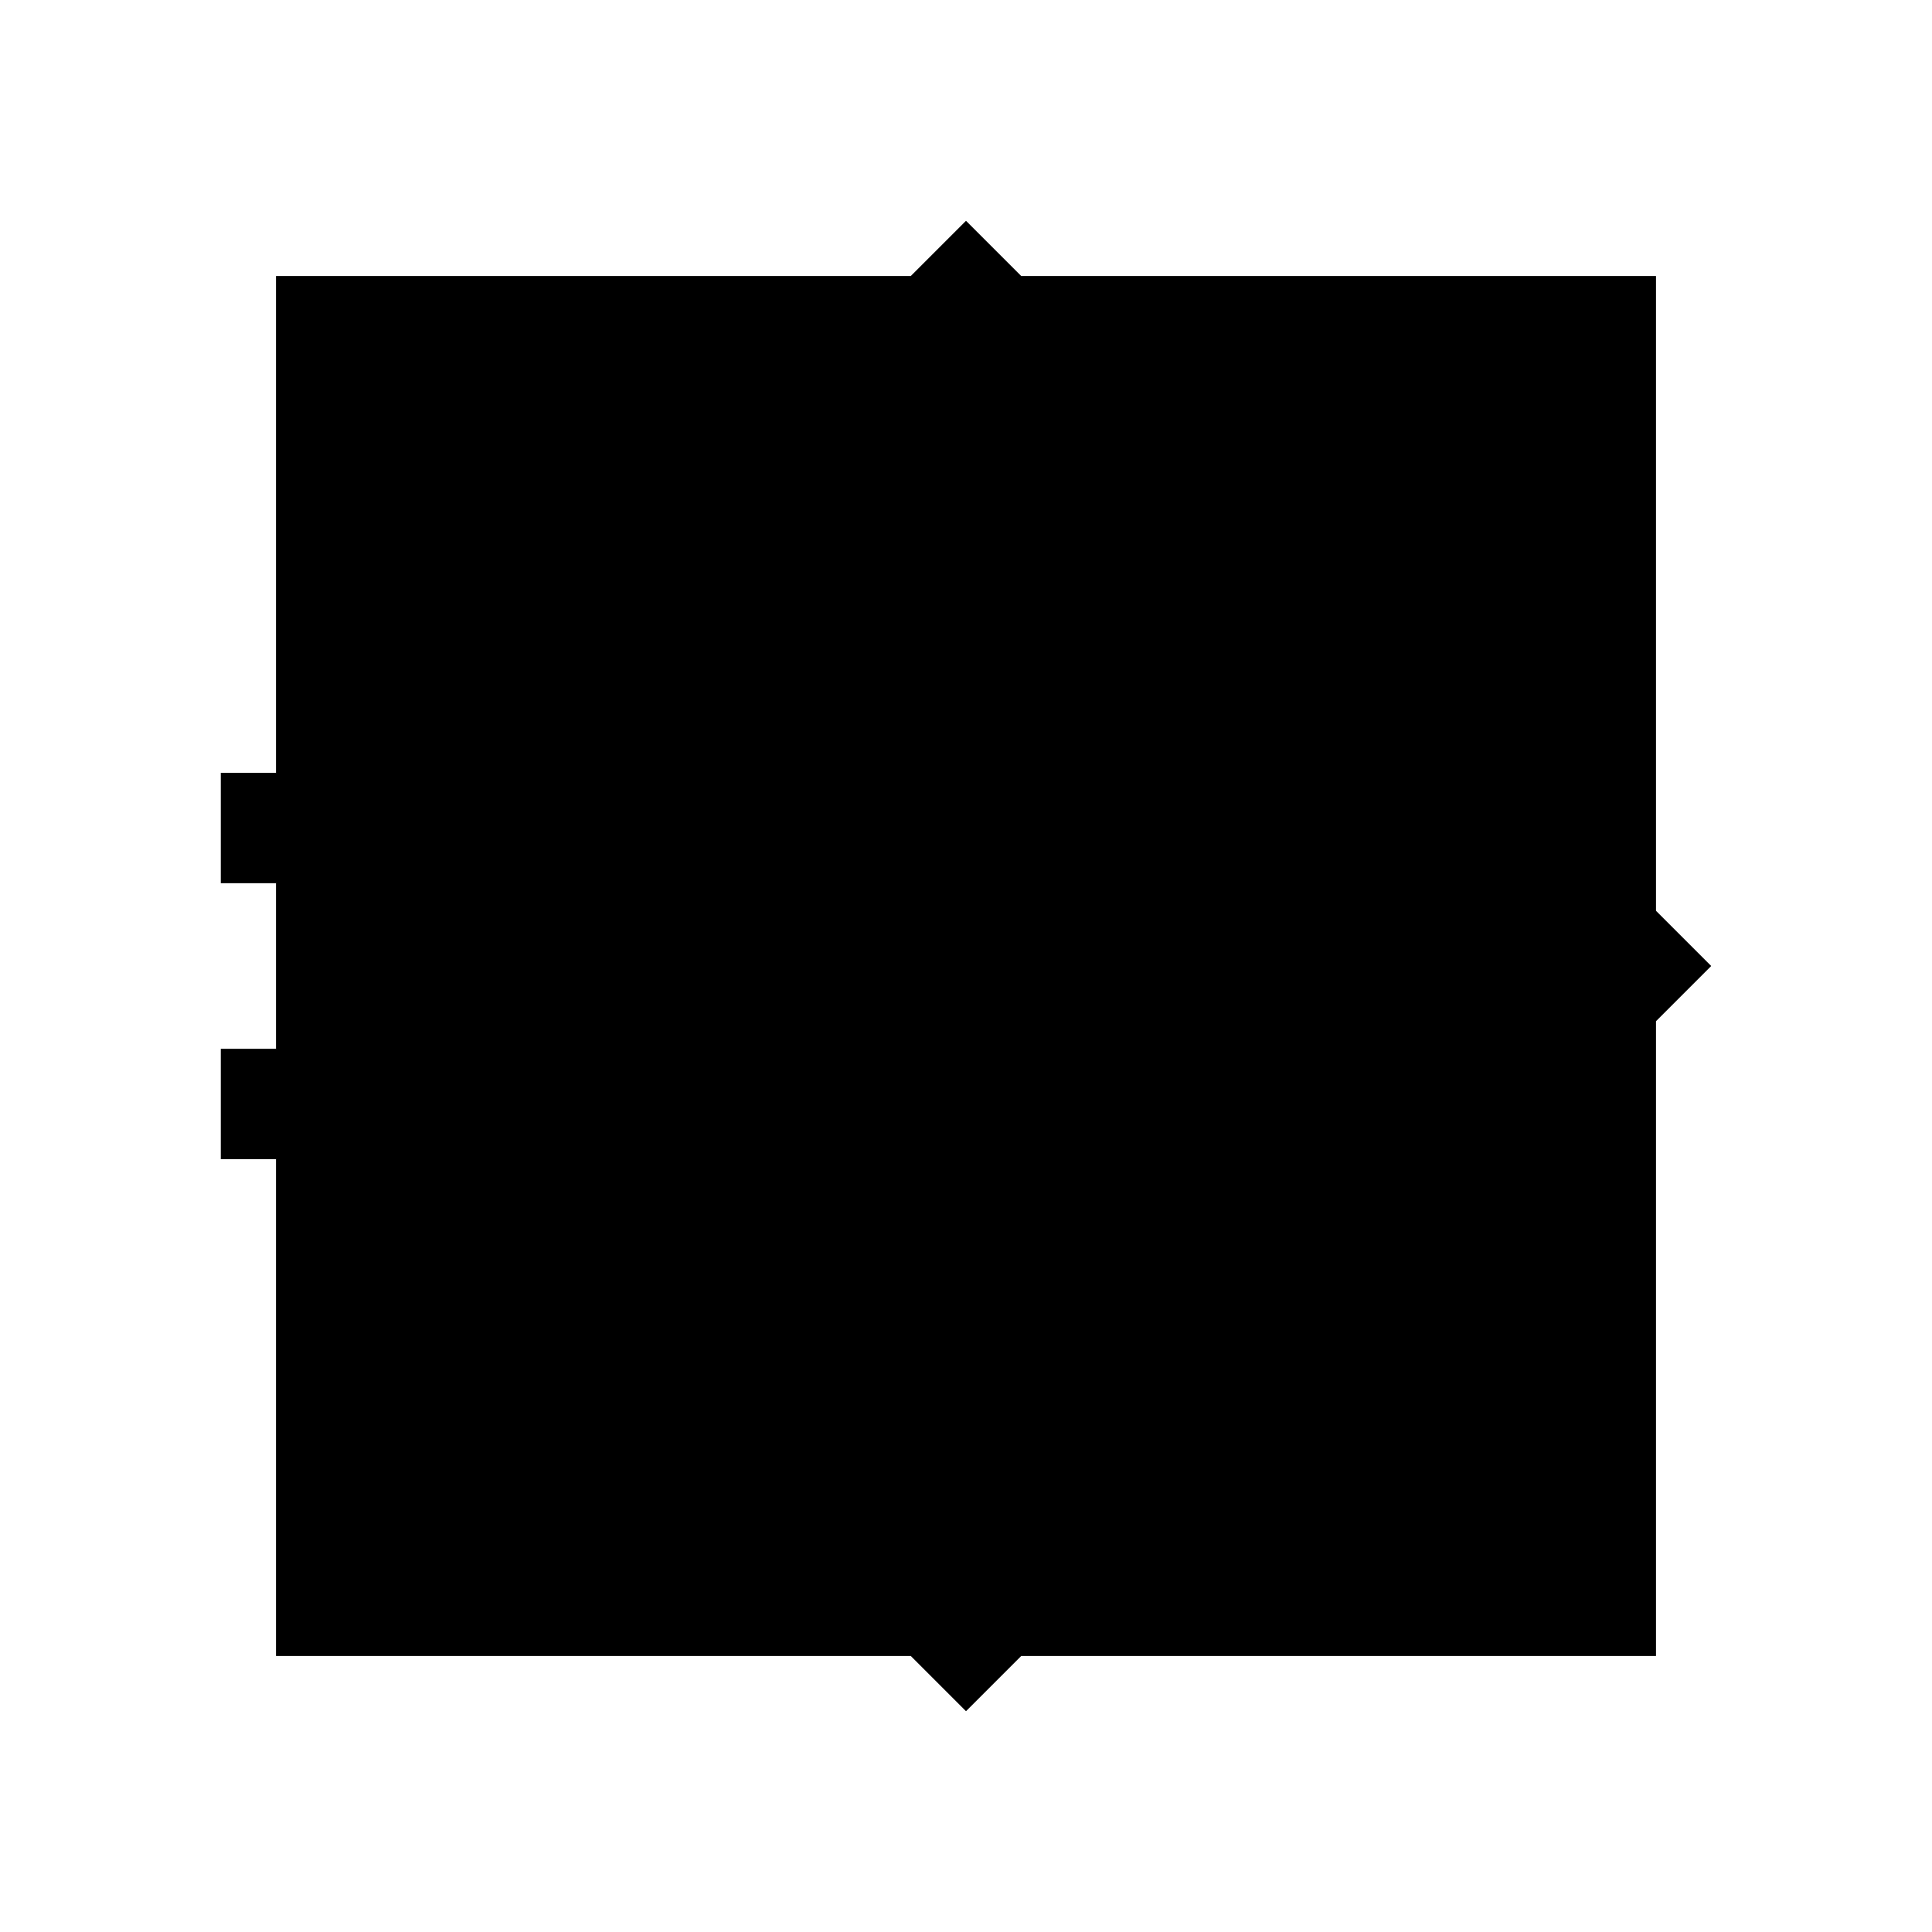
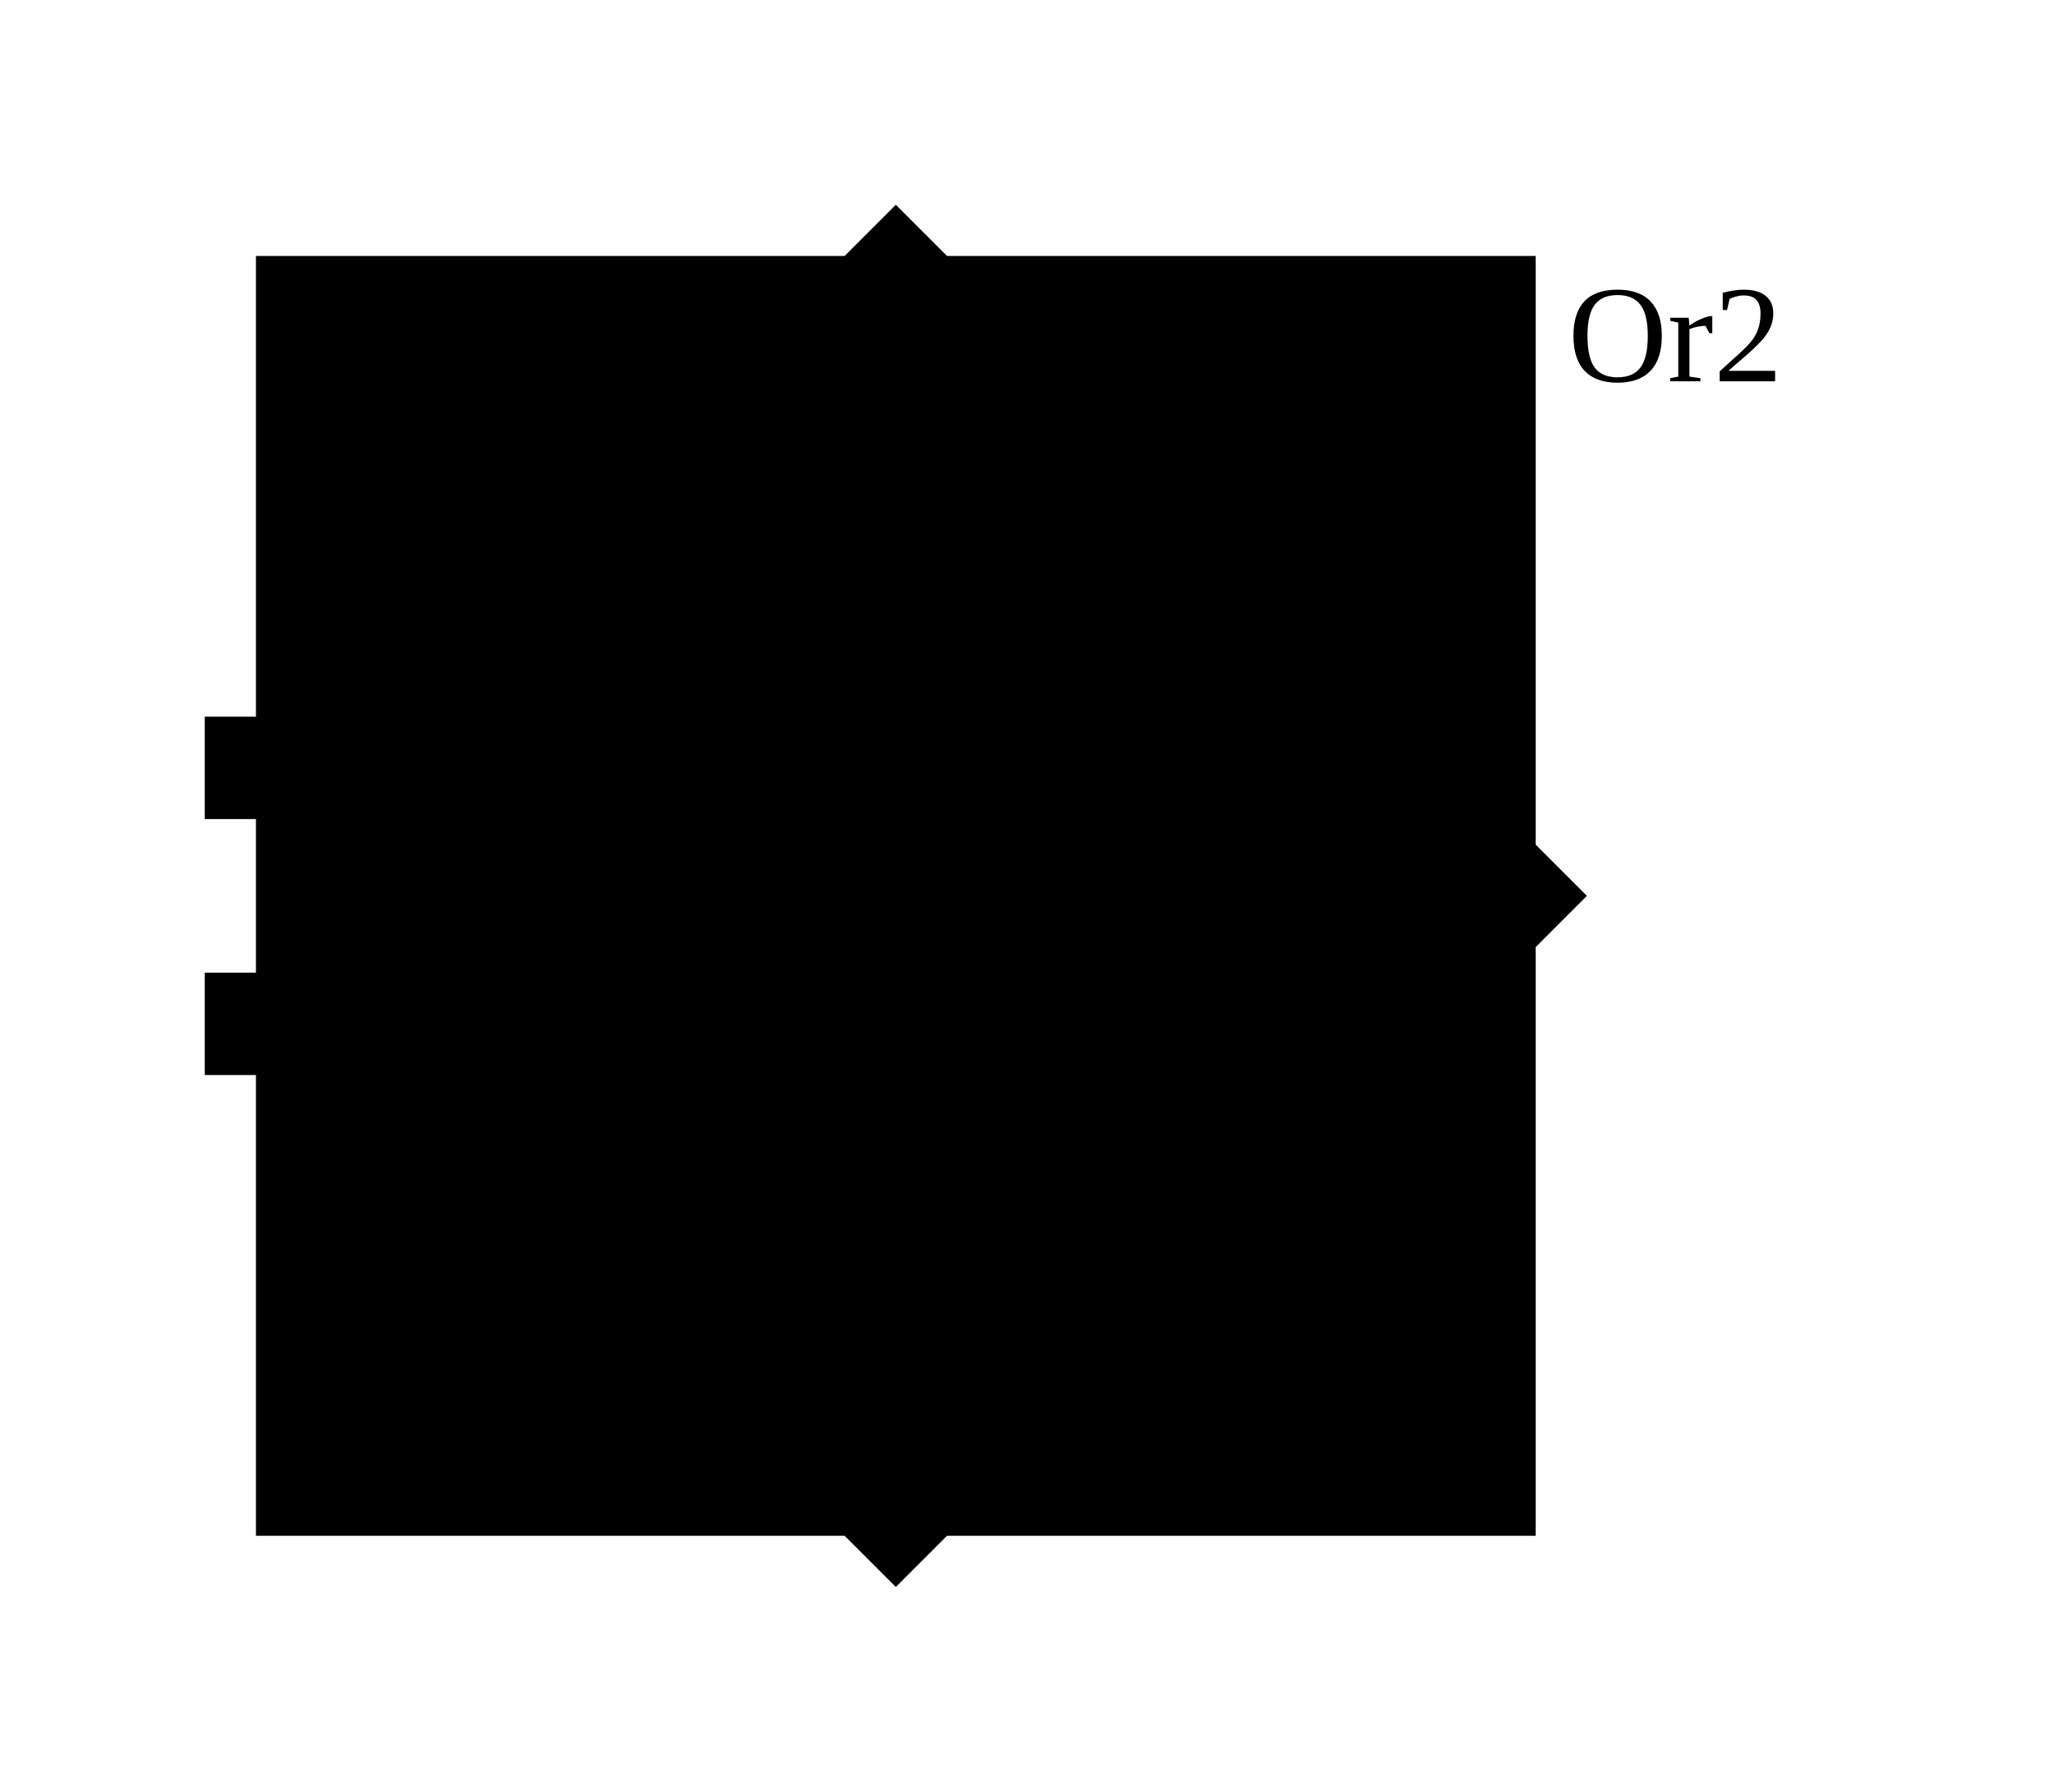
- <svg xmlns="http://www.w3.org/2000/svg" width="175.0px" height="175.0px" viewBox="-1.0 -1.0 7.0 7.0">
+ <svg xmlns="http://www.w3.org/2000/svg" width="200.625px" height="175.0px" viewBox="-1.0 -1.0 8.025 7.0">
  <g transform="matrix(1 0 0 -1 0 5.0)">
    <rect x="0.0" y="0.0" width="5.0" height="5.0" class="symbolOutline" />
-     <text transform="matrix(0.045 0 0 -0.045 3.125 4.66)" dominant-baseline="hanging" text-anchor="start" class="cellName">Or2</text>
+     <text transform="matrix(0.045 0 0 -0.045 5.125 4.875)" dominant-baseline="hanging" text-anchor="start" class="cellName">Or2</text>
    <path d="M0.0 2.0 L1.3 2.0" transform="matrix(1 0 0 1 0.0 0.0)" class="symbolPoly" />
    <path d="M0.0 3.0 L1.3 3.0" transform="matrix(1 0 0 1 0.0 0.0)" class="symbolPoly" />
    <path d="M4.0 2.5 L5.0 2.5" transform="matrix(1 0 0 1 0.0 0.0)" class="symbolPoly" />
    <path d="M1.0 3.75 L1.95 3.75" transform="matrix(1 0 0 1 0.0 0.0)" class="symbolPoly" />
    <path d="M1.0 1.25 L1.95 1.25" transform="matrix(1 0 0 1 0.0 0.0)" class="symbolPoly" />
    <path d="M-1.02 2.5 m2.066 -1.222 a 2.4 2.4 0 0 1 0.0 2.443" transform="matrix(1 0 0 1 0.0 0.0)" class="symbolPoly" />
    <path d="M1.95 1.35 m2.103 1.156 a 2.4 2.4 0 0 1 -2.103 1.244" transform="matrix(1 0 0 1 0.0 0.0)" class="symbolPoly" />
    <path d="M1.95 3.65 m1.4695761589768238e-16 -2.4 a 2.4 2.4 0 0 1 2.103 1.244" transform="matrix(1 0 0 1 0.0 0.0)" class="symbolPoly" />
    <path d="M0 0 L0.2 -0.2 L0.2 -0.2 L0 -0.4 L-0.2 -0.2 L-0.2 -0.2 Z" transform="matrix(-1 0 0 -1 2.5 4.8)" class="pinArrow" />
    <text transform="matrix(0 0.045 0.045 0 2.375 4.875)" dominant-baseline="ideographic" text-anchor="end" class="pinLabel">vdd</text>
    <path d="M0 0 L0.2 -0.2 L0.2 -0.2 L0 -0.4 L-0.2 -0.2 L-0.2 -0.2 Z" transform="matrix(1 0 0 1 2.5 0.2)" class="pinArrow" />
    <text transform="matrix(0 0.045 0.045 0 2.375 0.125)" dominant-baseline="ideographic" text-anchor="start" class="pinLabel">vss</text>
    <path d="M0 0 L0.2 -0.2 L0.2 -0.4 L0 -0.4 L-0.2 -0.4 L-0.2 -0.2 Z" transform="matrix(0 -1 1 0 0.2 3.0)" class="pinArrow" />
    <text transform="matrix(0.045 0 0 -0.045 0.125 2.875)" dominant-baseline="hanging" text-anchor="start" class="pinLabel">a</text>
    <path d="M0 0 L0.2 -0.2 L0.2 -0.4 L0 -0.4 L-0.2 -0.4 L-0.2 -0.2 Z" transform="matrix(0 -1 1 0 0.2 2.0)" class="pinArrow" />
    <text transform="matrix(0.045 0 0 -0.045 0.125 1.875)" dominant-baseline="hanging" text-anchor="start" class="pinLabel">b</text>
    <path d="M0 0 L0.2 0 L0.2 -0.2 L0 -0.4 L-0.2 -0.2 L-0.2 0 Z" transform="matrix(0 1 -1 0 4.8 2.5)" class="pinArrow" />
    <text transform="matrix(0.045 0 0 -0.045 4.875 2.375)" dominant-baseline="hanging" text-anchor="end" class="pinLabel">y</text>
  </g>
</svg>
